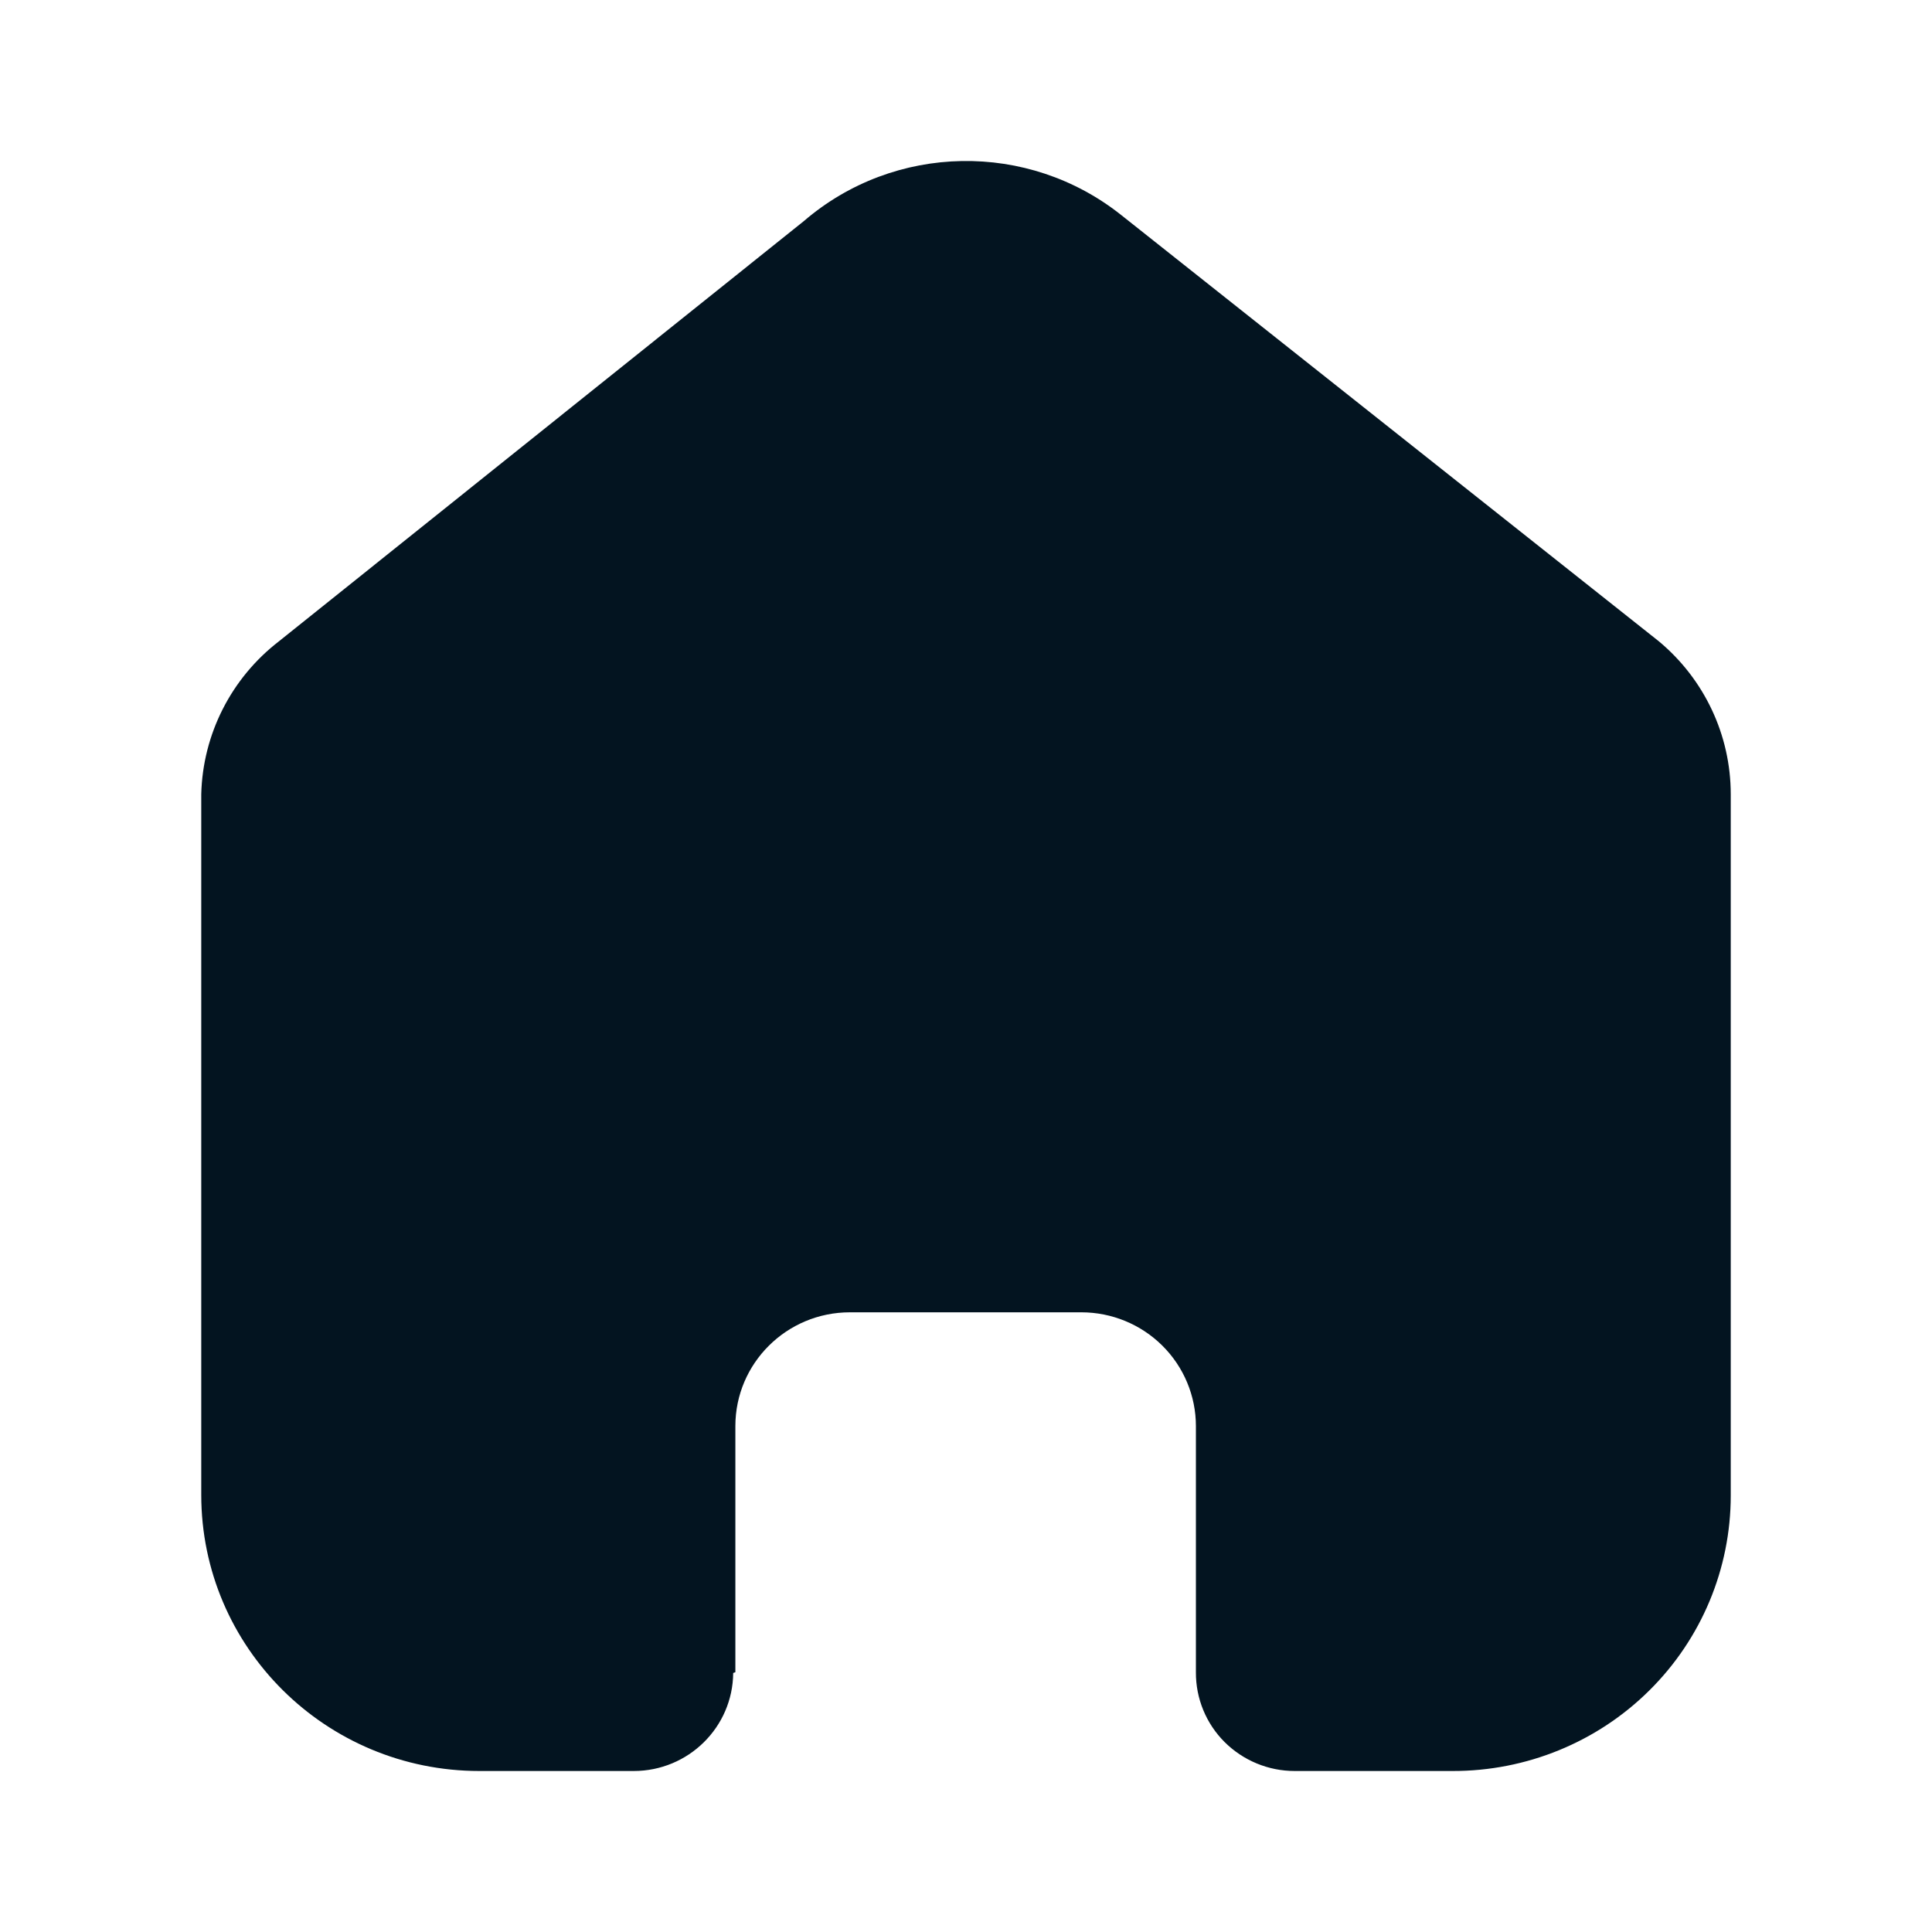
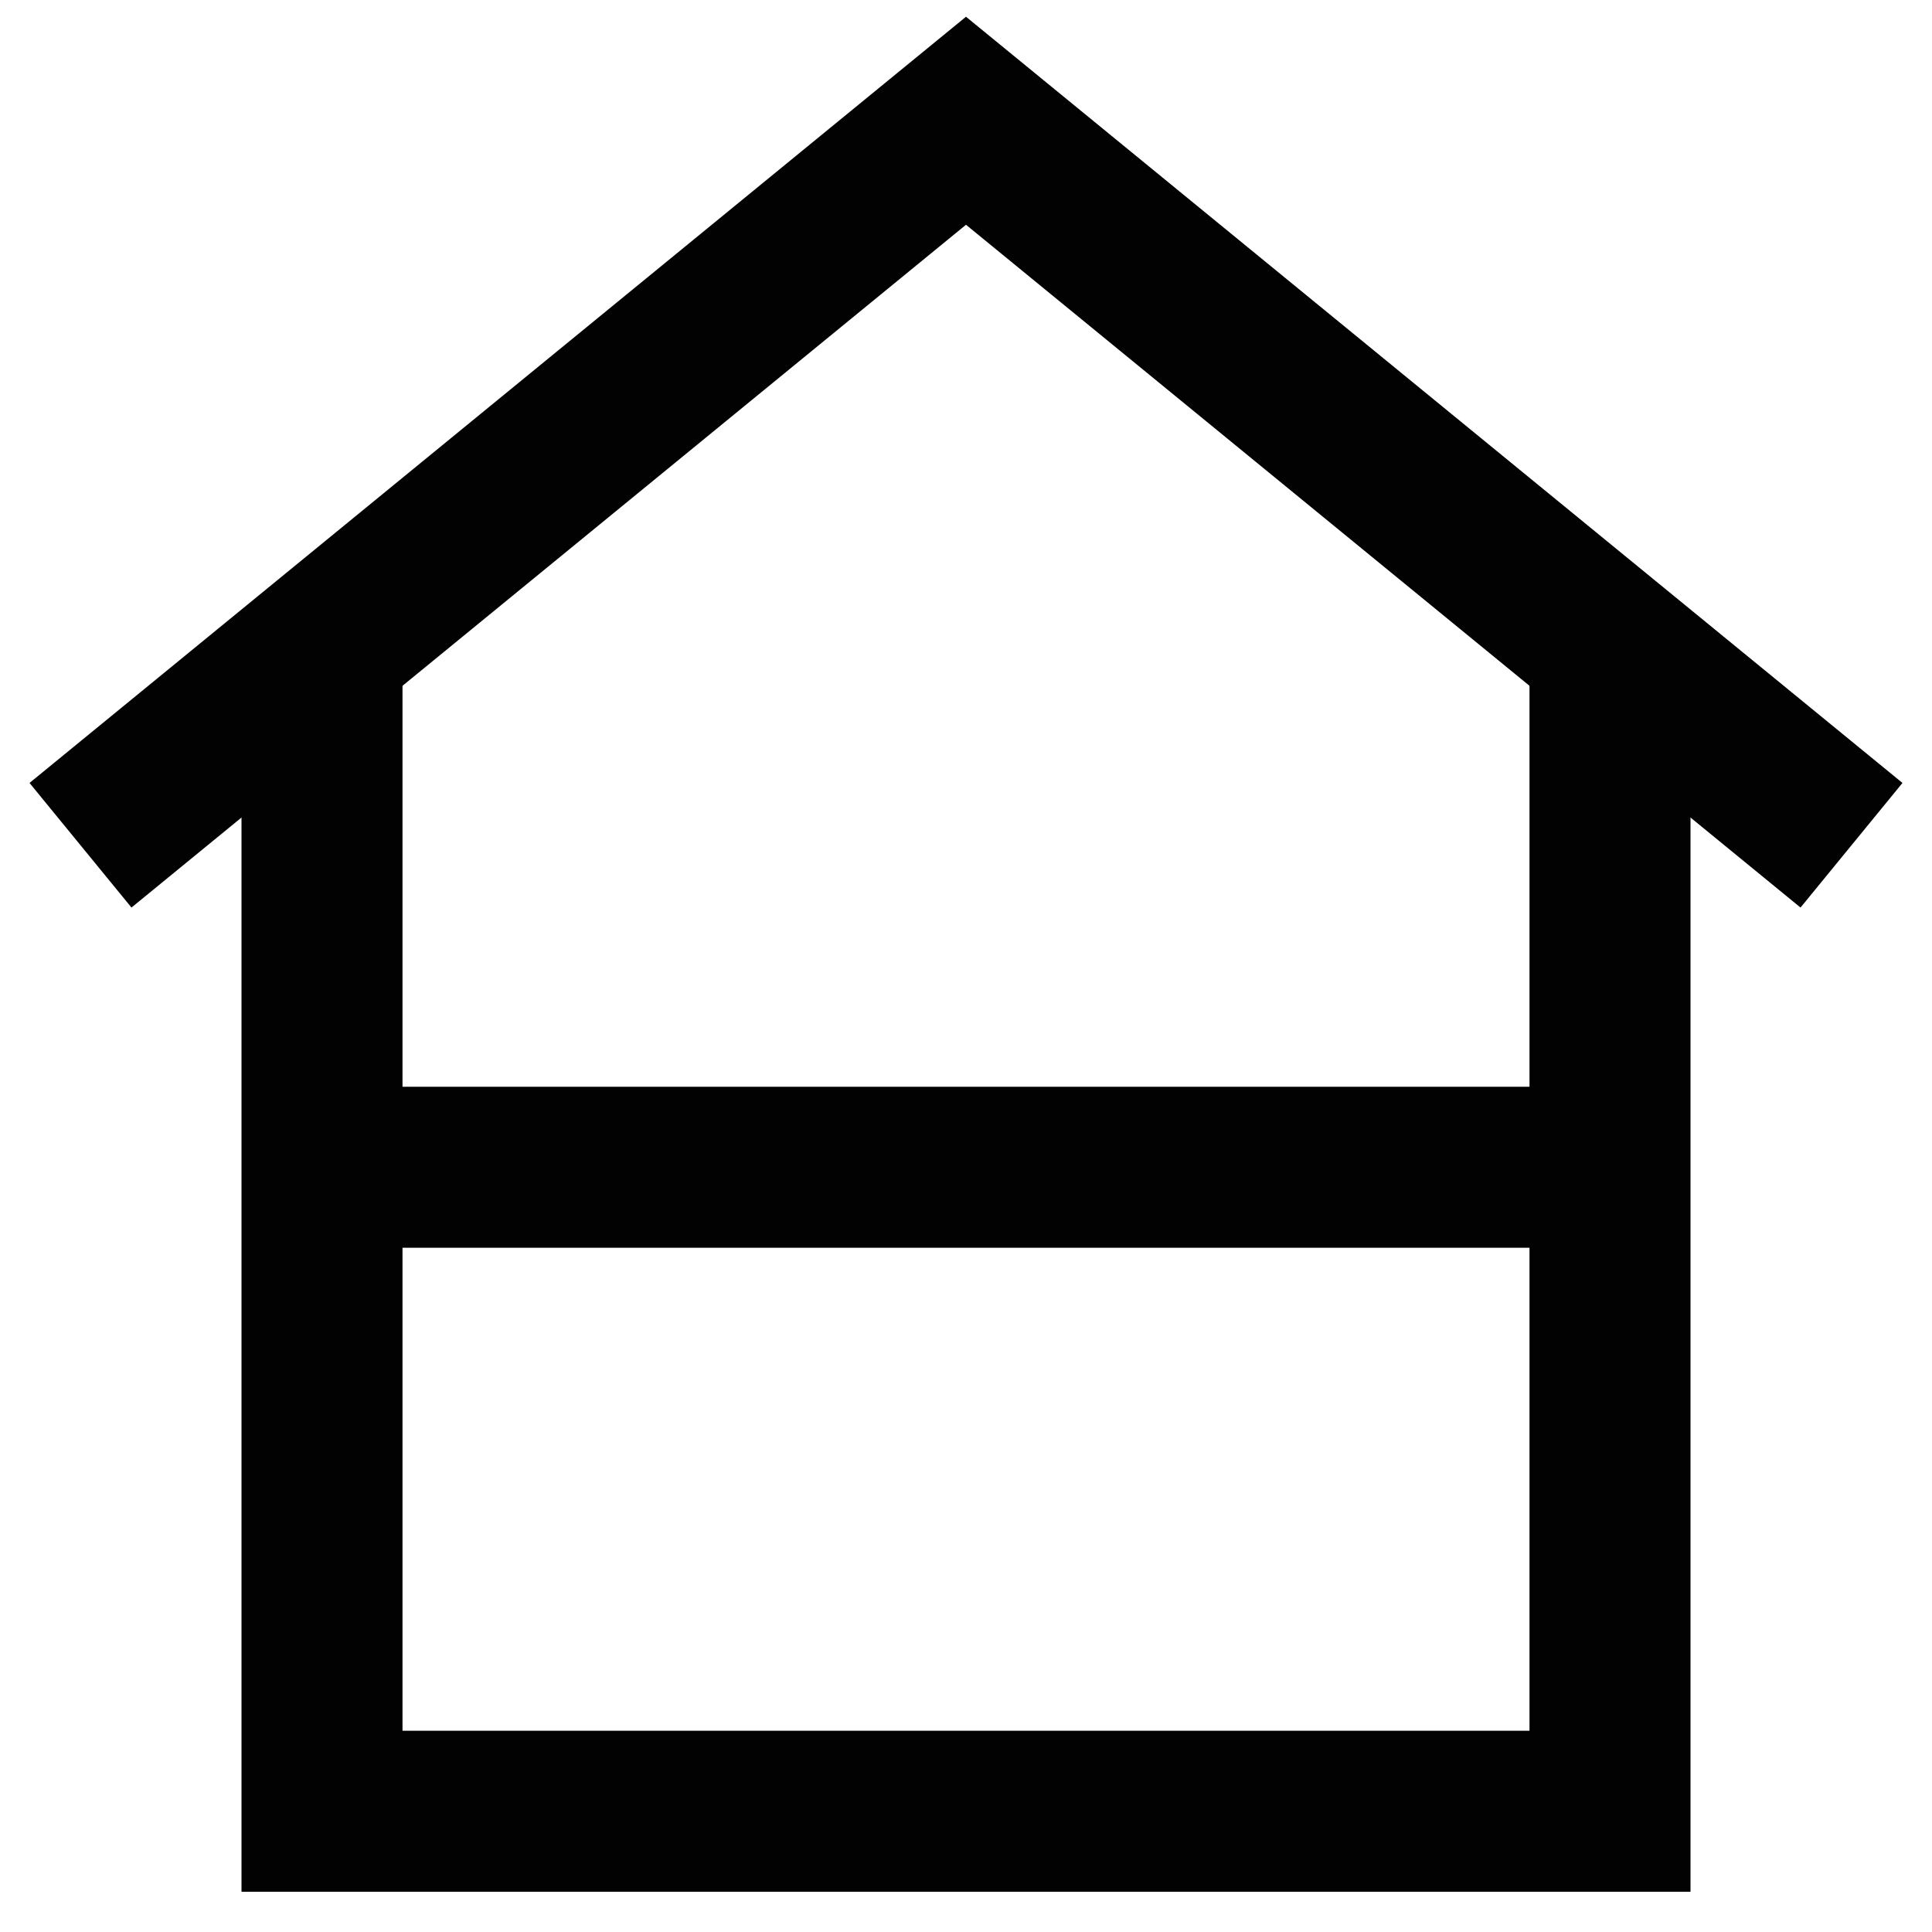
- <svg xmlns="http://www.w3.org/2000/svg" width="24" height="24" viewBox="0 0 24 24" fill="none">
-   <path d="M9.135 20.773V17.716C9.135 16.935 9.772 16.302 10.558 16.302H13.433C13.81 16.302 14.172 16.451 14.439 16.716C14.706 16.981 14.856 17.341 14.856 17.716V20.773C14.854 21.098 14.982 21.41 15.212 21.64C15.443 21.87 15.756 22 16.083 22H18.044C18.96 22.002 19.839 21.643 20.487 21.001C21.136 20.359 21.5 19.487 21.5 18.578V9.867C21.5 9.132 21.172 8.436 20.605 7.965L13.934 2.676C12.774 1.749 11.111 1.778 9.985 2.747L3.467 7.965C2.873 8.422 2.518 9.121 2.5 9.867V18.569C2.5 20.464 4.047 22 5.956 22H7.872C8.551 22 9.103 21.456 9.108 20.782L9.135 20.773Z" fill="#031420" />
+ <svg xmlns="http://www.w3.org/2000/svg" viewBox="0 0 24 24" id="Layer_1" data-name="Layer 1" fill="#000000">
+   <g id="SVGRepo_bgCarrier" stroke-width="0" />
+   <g id="SVGRepo_tracerCarrier" stroke-linecap="round" stroke-linejoin="round" />
+   <g id="SVGRepo_iconCarrier">
+     <defs>
+       <style>.cls-1{fill:none;stroke:#020202;stroke-miterlimit:10;stroke-width:2px;}</style>
+     </defs>
+     <polyline class="cls-1" points="20 8.5 20 22.5 4 22.5 4 8.5" />
+     <polyline class="cls-1" points="23 10.5 12 1.5 1 10.5" />
+     <line class="cls-1" x1="4" y1="14.5" x2="20" y2="14.5" />
+   </g>
</svg>
